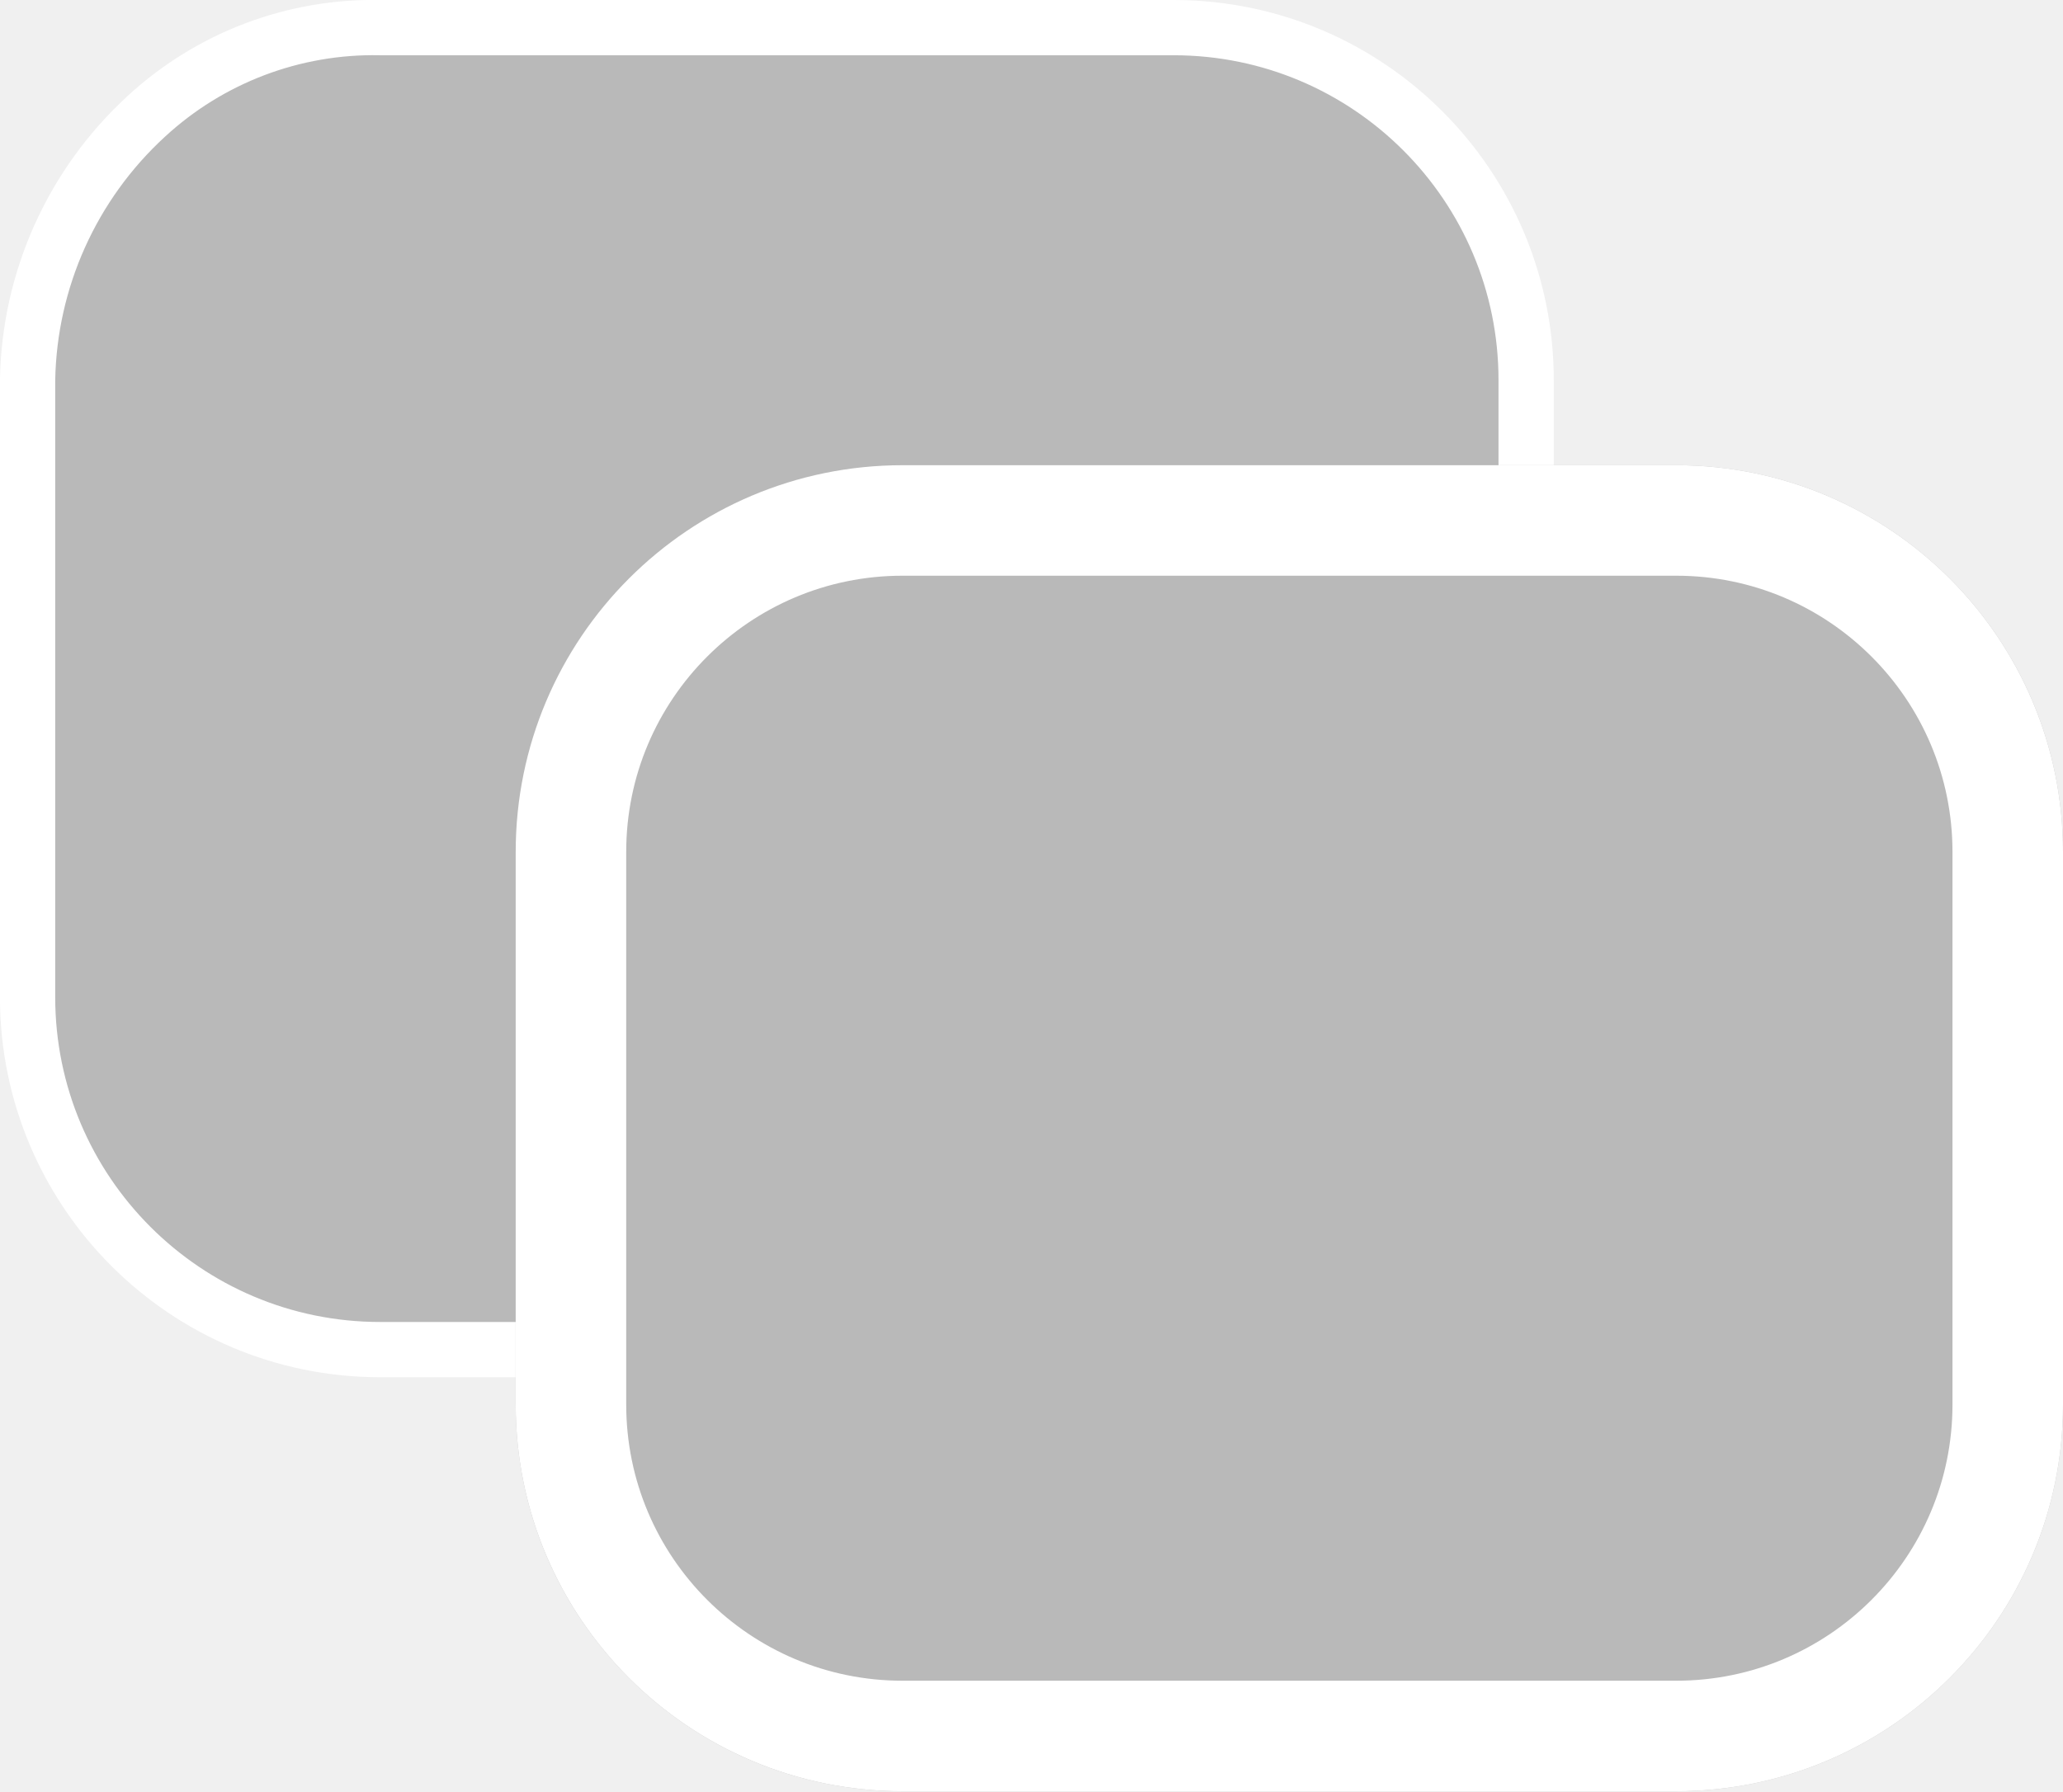
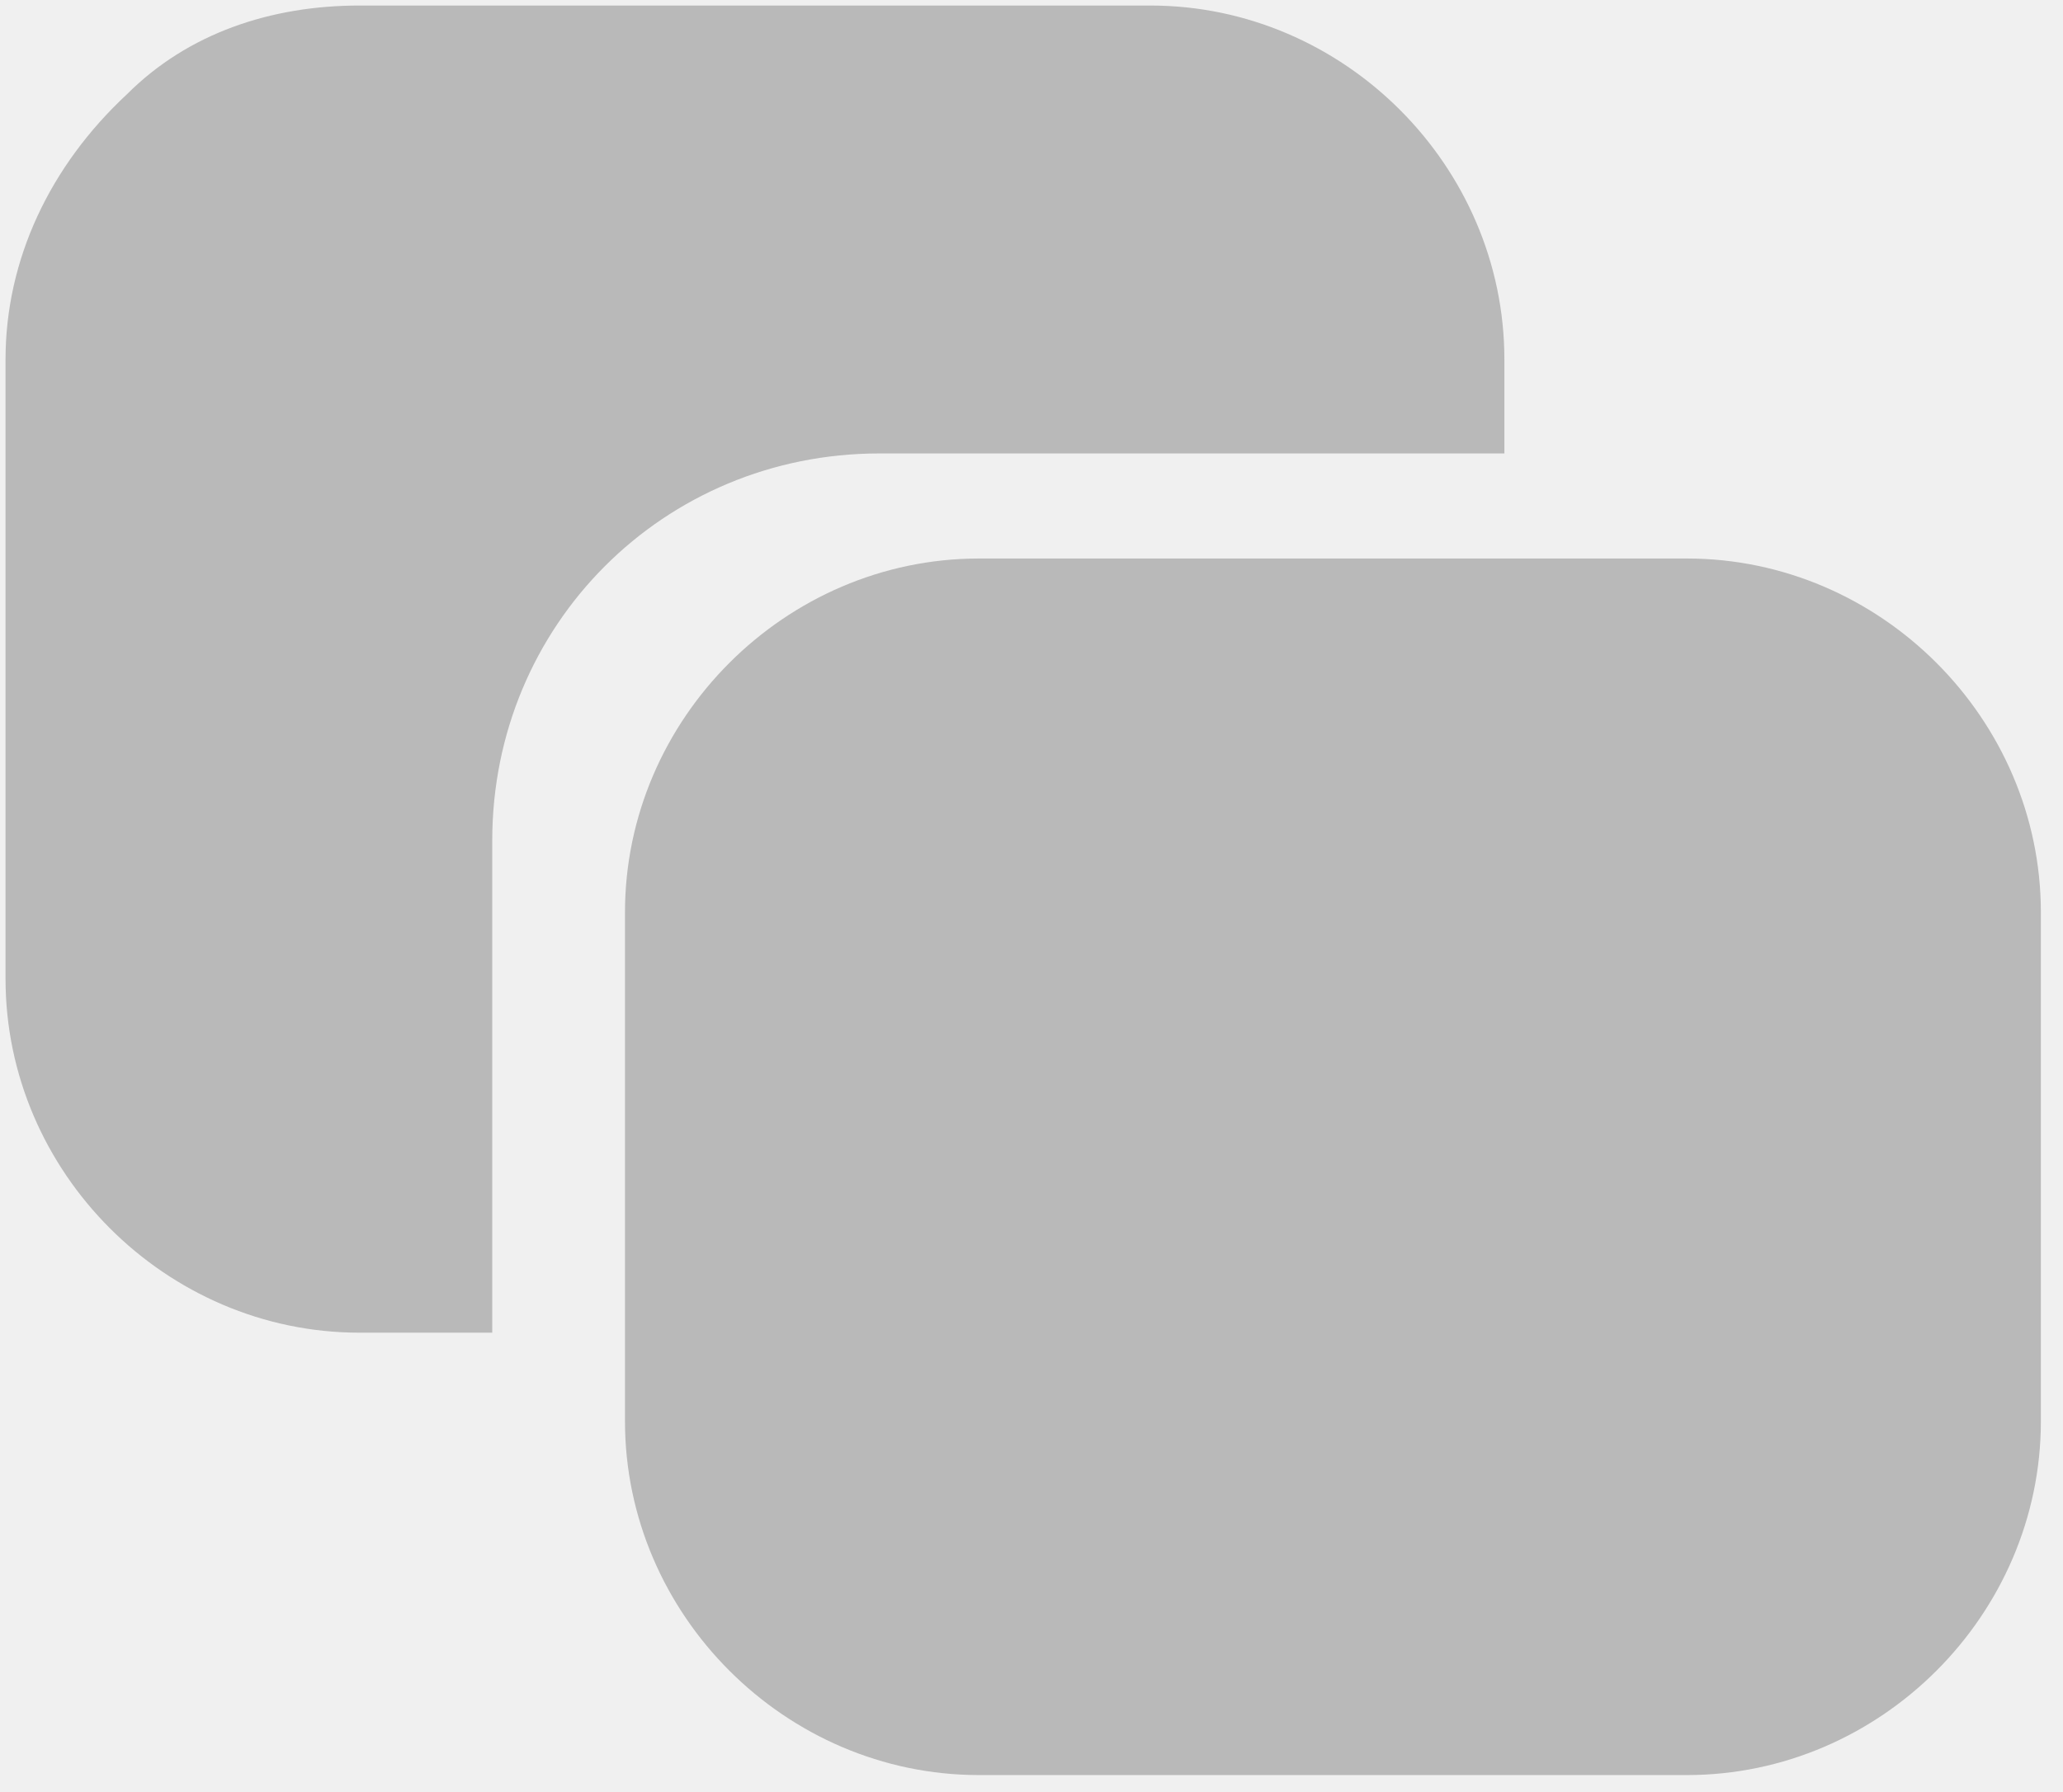
- <svg xmlns="http://www.w3.org/2000/svg" width="37.332" height="32.42" viewBox="0 0 37.332 32.42">
-   <g id="views" transform="translate(-68.5 -485.5)">
-     <path id="Path_14" data-name="Path 14" d="M16.7,0h4.037a6.381,6.381,0,0,1,6.381,6.381V17.546a6.632,6.632,0,0,1-2.145,4.772,6.059,6.059,0,0,1-4.236,1.609H6.381A6.381,6.381,0,0,1,0,17.546V14.634" transform="translate(96.117 509.927) rotate(180)" fill="#b9b9b9" stroke="#fff" stroke-width="1" />
-     <g id="Rectangle_24" data-name="Rectangle 24" transform="translate(77.832 493.92)" fill="#b9b9b9" stroke="#fff" stroke-width="2">
-       <rect width="28" height="24" rx="7" stroke="none" />
-       <rect x="1" y="1" width="26" height="22" rx="6" fill="none" />
-     </g>
-   </g>
+ <svg xmlns="http://www.w3.org/2000/svg" version="1.1" id="Layer_1" x="0px" y="0px" viewBox="0 0 37.3 32.4" style="enable-background:new 0 0 37.3 32.4;" xml:space="preserve">
+   <style type="text/css">
+ 	.st0{fill:#B9B9B9;}
+ </style>
+   <path class="st0" d="M17.7,10.1h12.8c3.5,0,6.4,2.9,6.4,6.4v9.2c0,3.5-2.9,6.4-6.4,6.4H17.7c-3.5,0-6.4-2.9-6.4-6.4v-9.2  C11.3,13,14.2,10.1,17.7,10.1z" />
+   <path class="st0" d="M8.9,15.2c0-3.9,3.1-7,7-7h11.3V6.5c0-3.5-2.9-6.4-6.4-6.4H6.5c-1.6,0-3.1,0.5-4.2,1.6C0.9,3,0.1,4.7,0.1,6.5  v11.2c0,3.5,2.9,6.4,6.4,6.4h2.4V15.2z" />
</svg>
